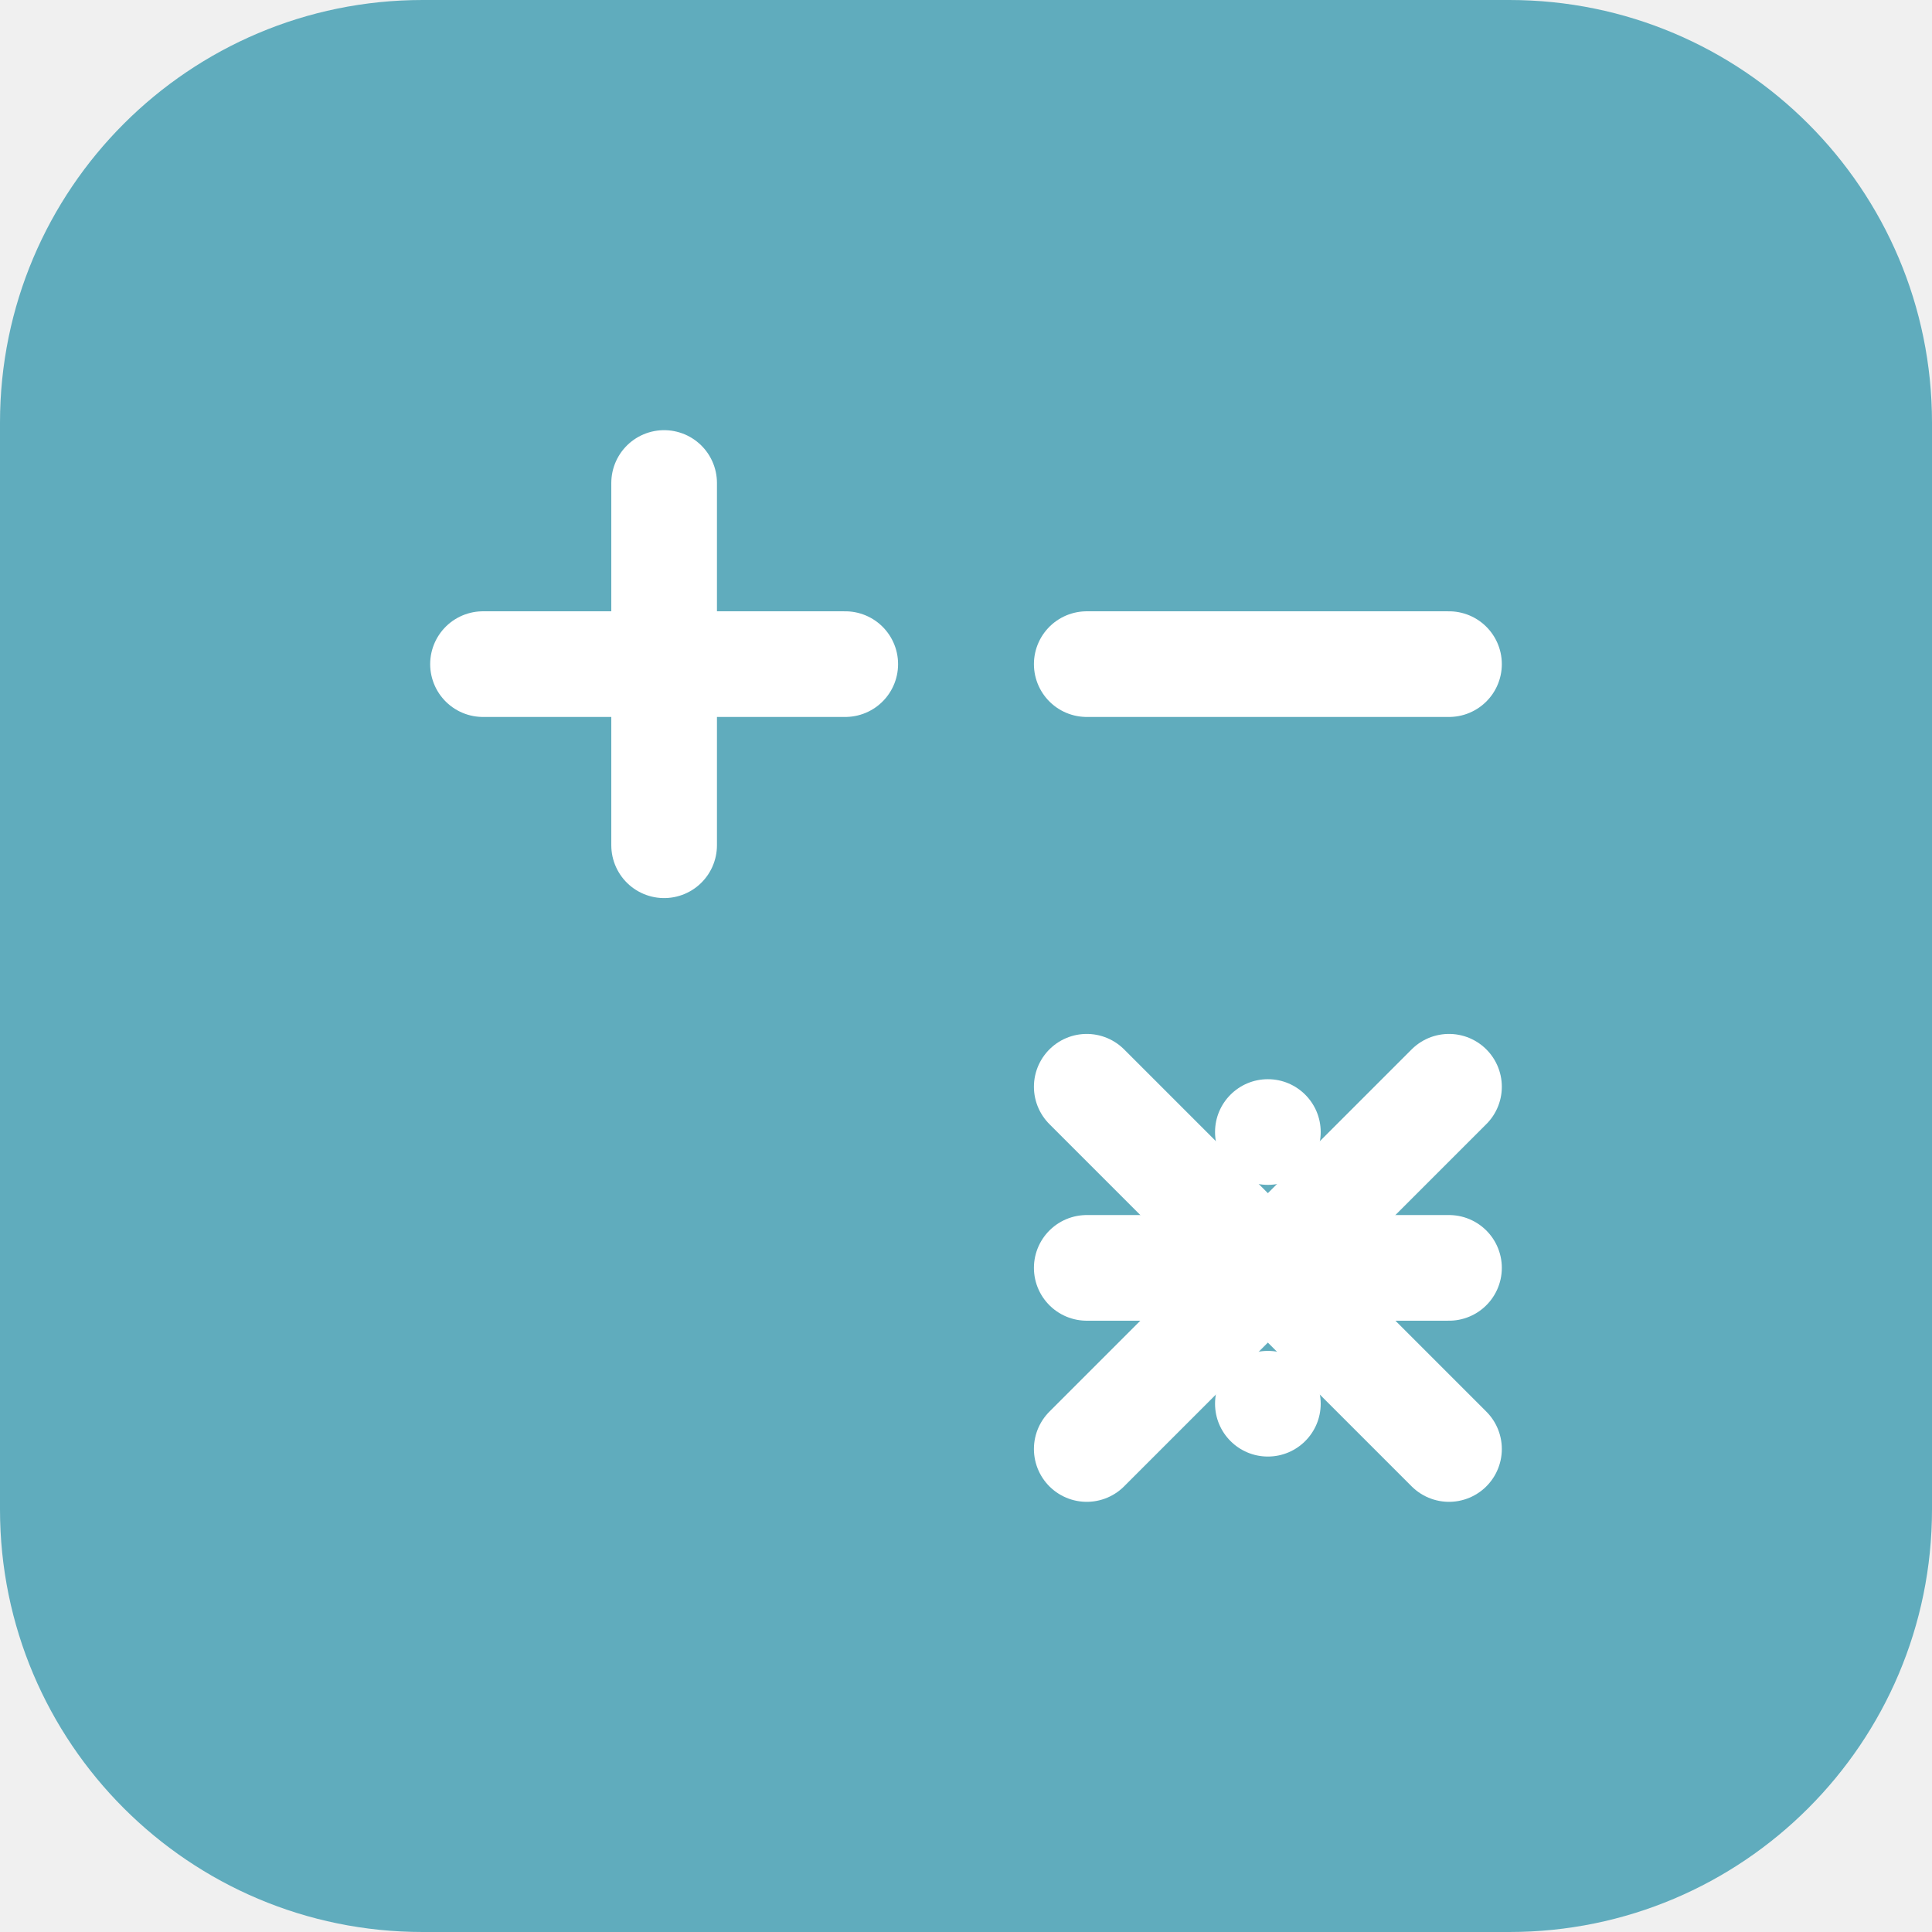
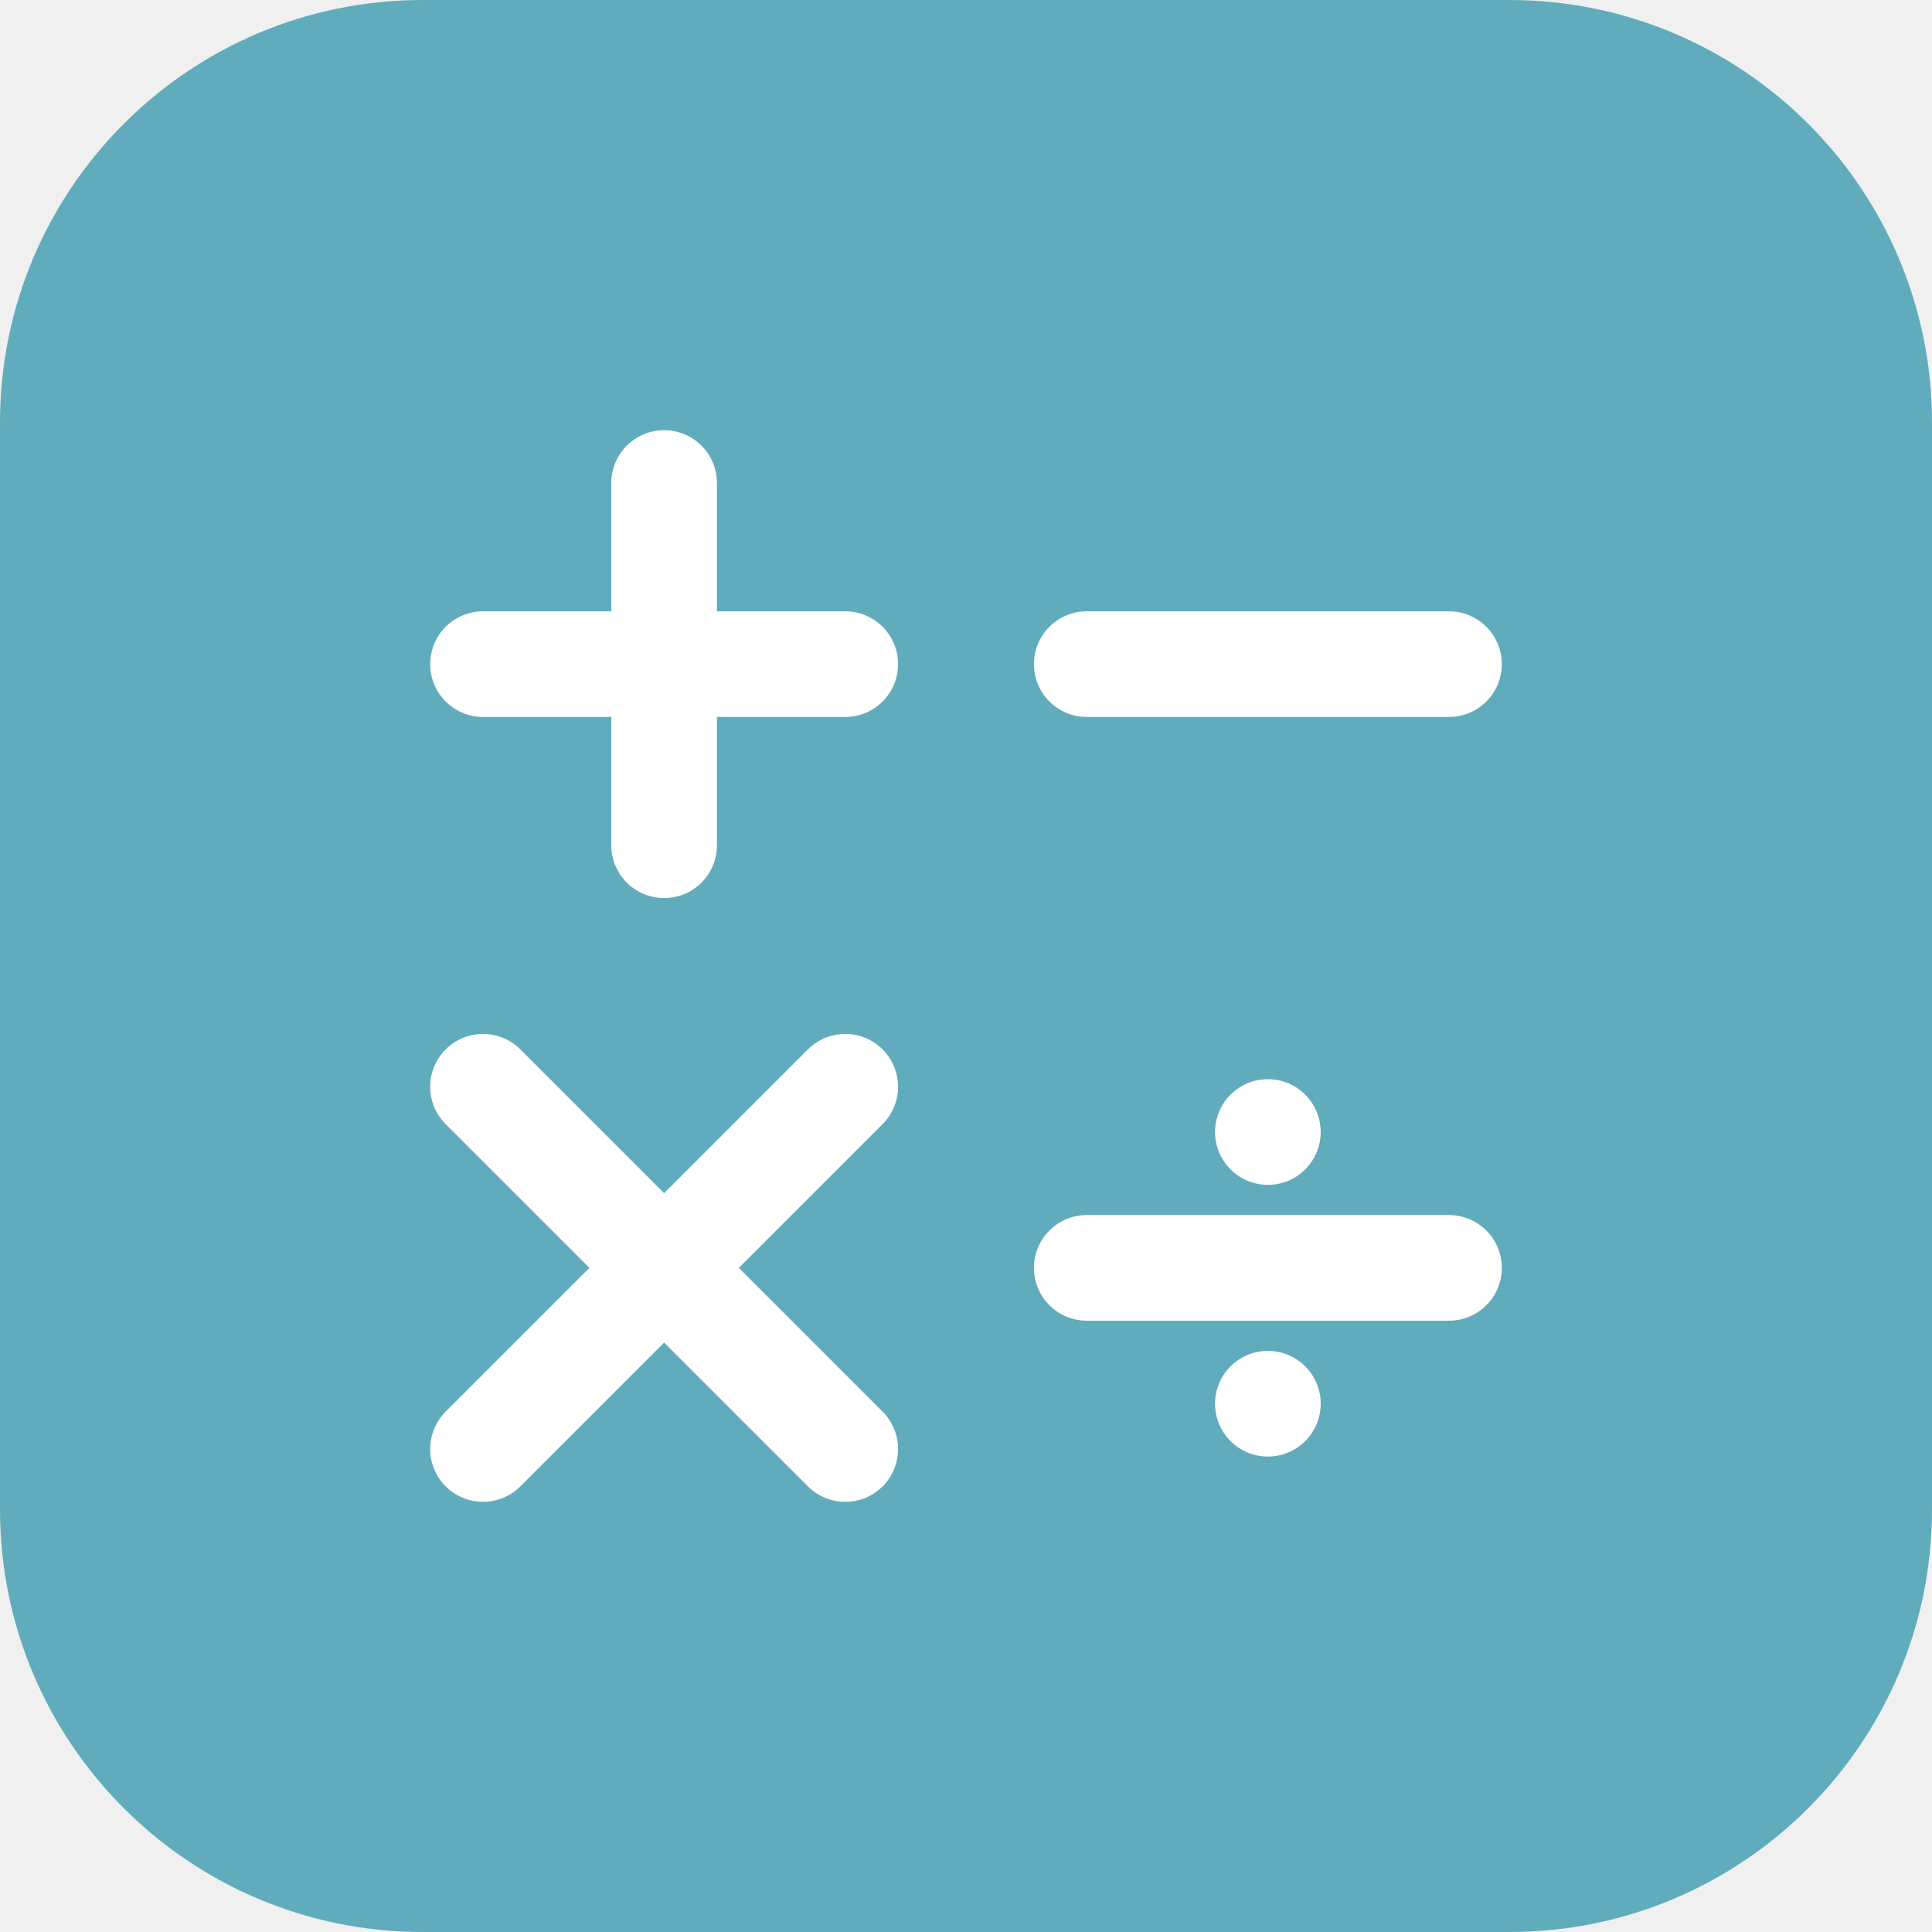
<svg xmlns="http://www.w3.org/2000/svg" width="512" height="512" viewBox="0 0 512 512">
  <rect width="512" height="512" rx="112" fill="#60ACBD" />
  <g stroke="#ffffff" stroke-width="28" stroke-linecap="round" fill="none">
    <path d="M128 176 H224" />
    <path d="M176 128 V224" />
    <path d="M288 176 H384" />
-     <path d="M288 288 L384 384" />
-     <path d="M384 288 L288 384" />
+     <path d="M128 288 L224 384" />
+     <path d="M224 288 L128 384" />
    <path d="M288 336 H384" />
  </g>
  <circle cx="336" cy="300" r="14" fill="#ffffff" />
  <circle cx="336" cy="372" r="14" fill="#ffffff" />
</svg>
